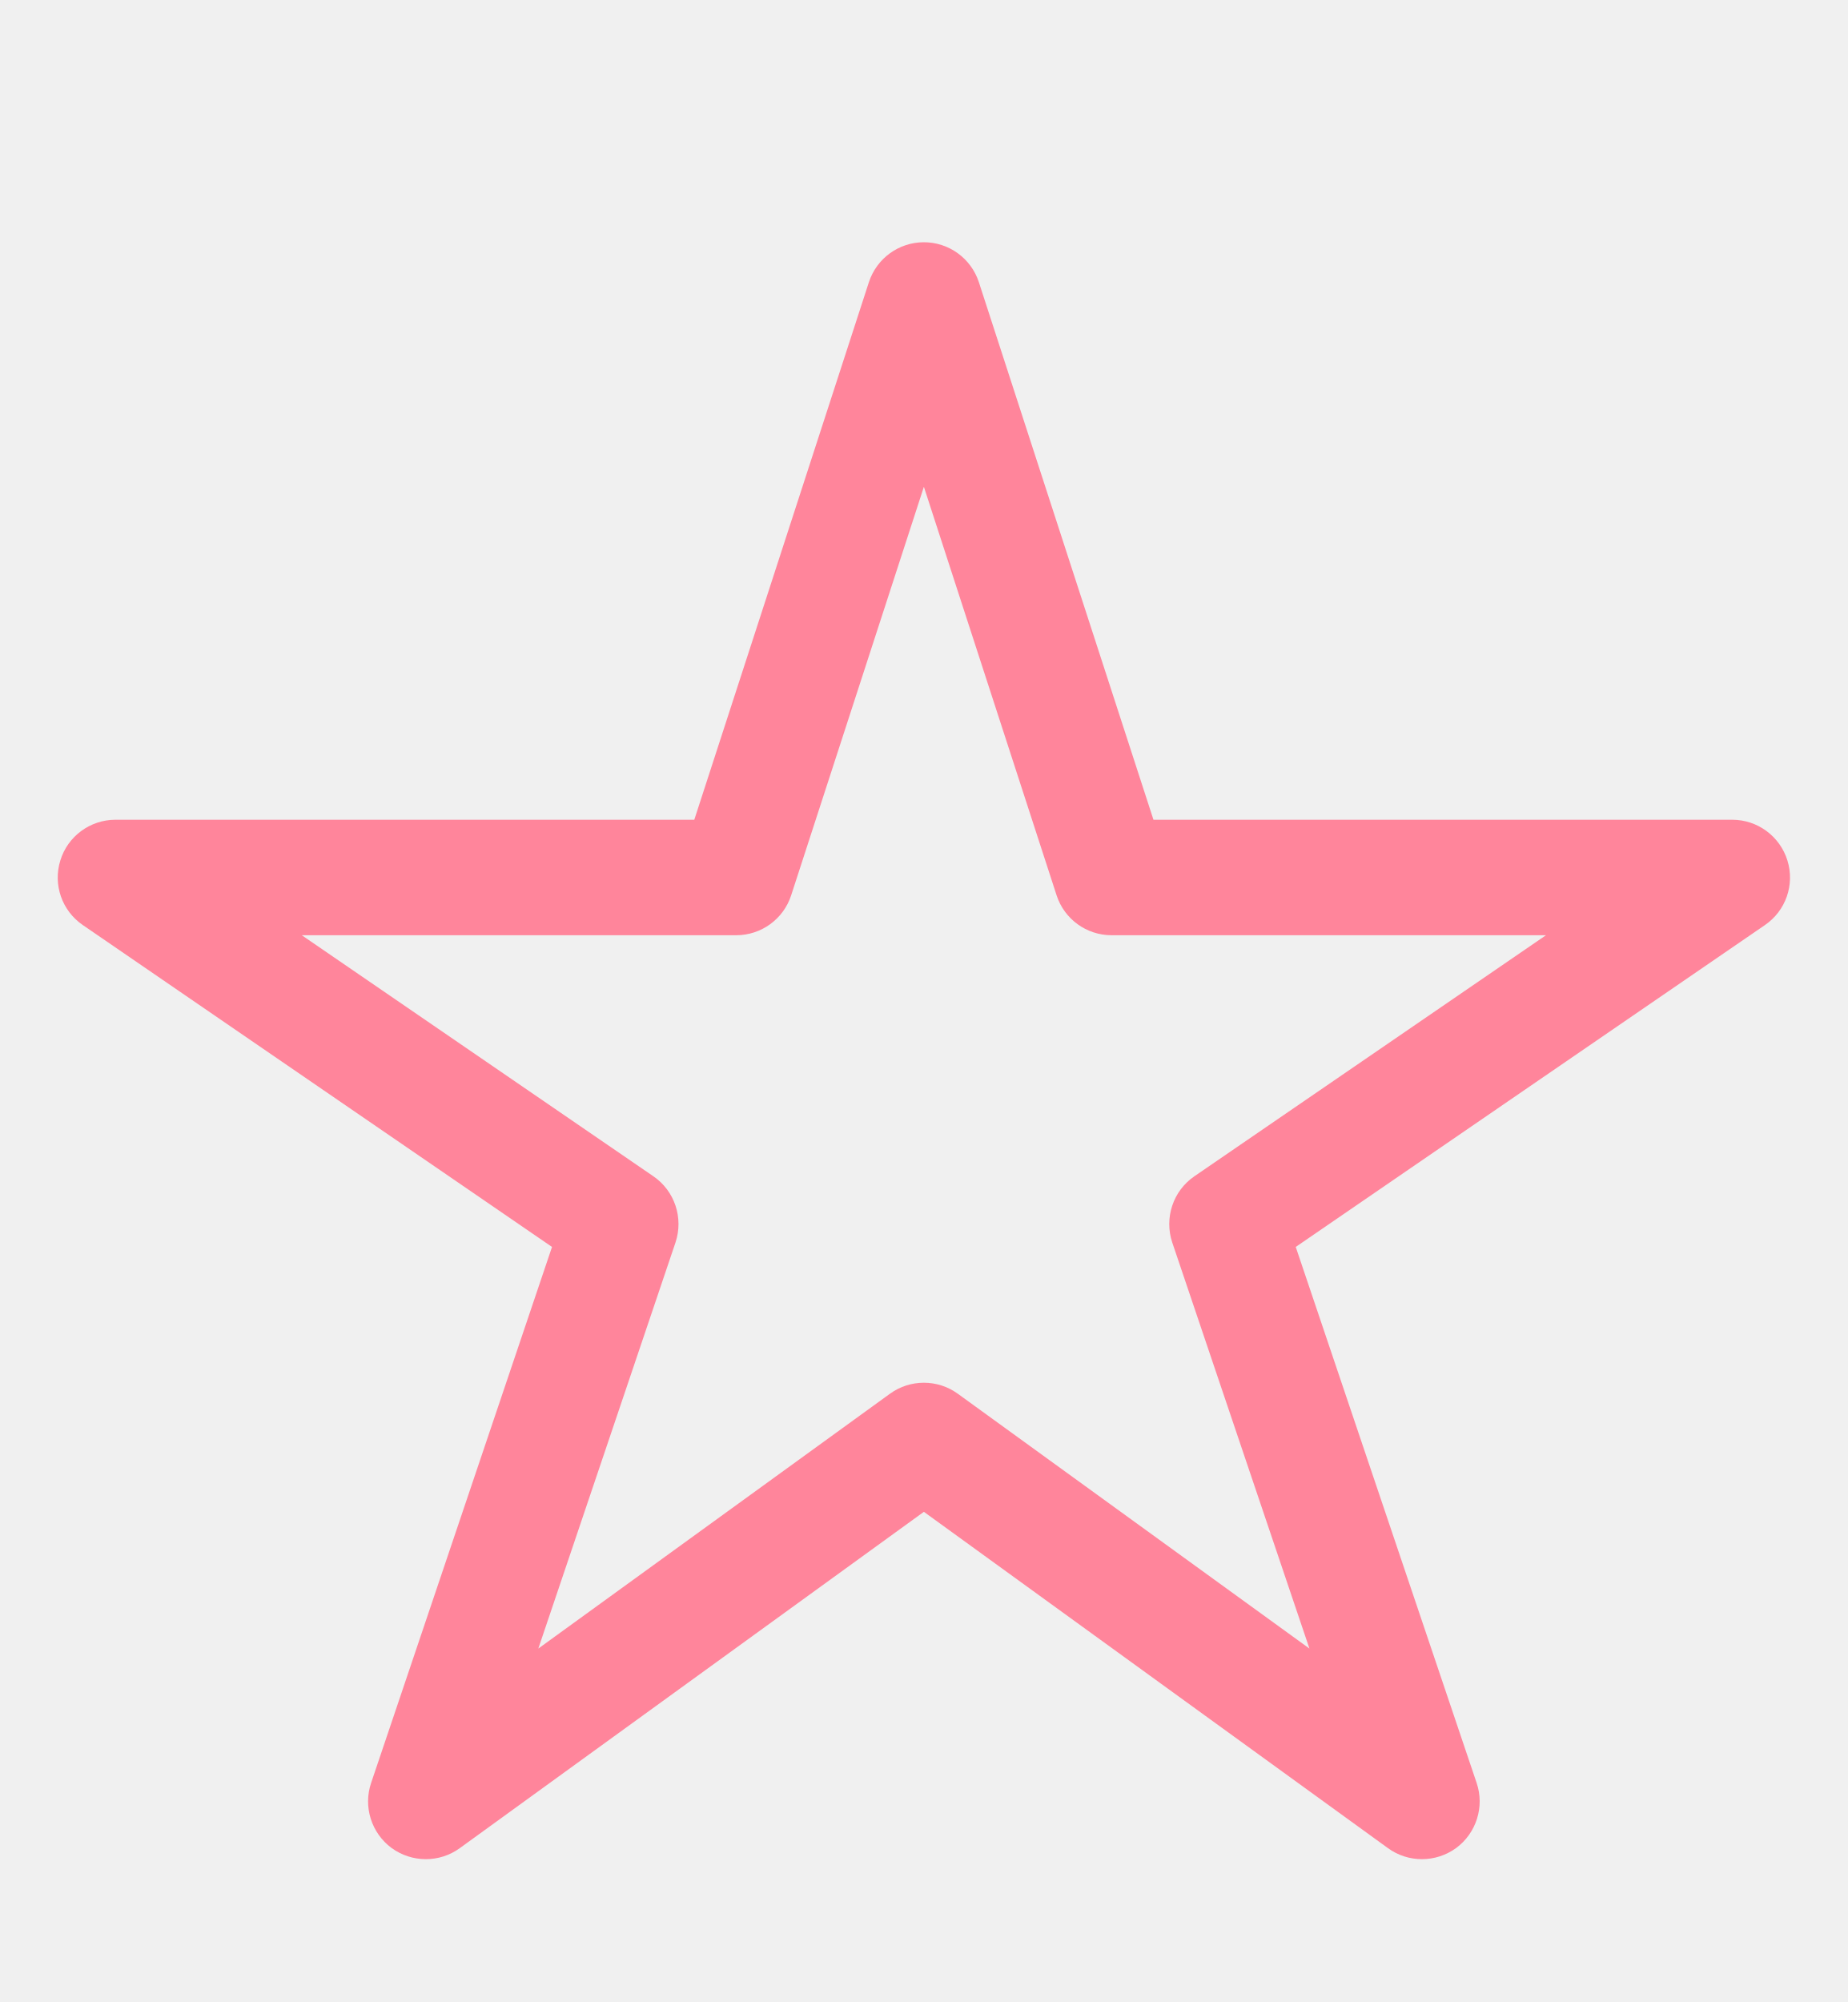
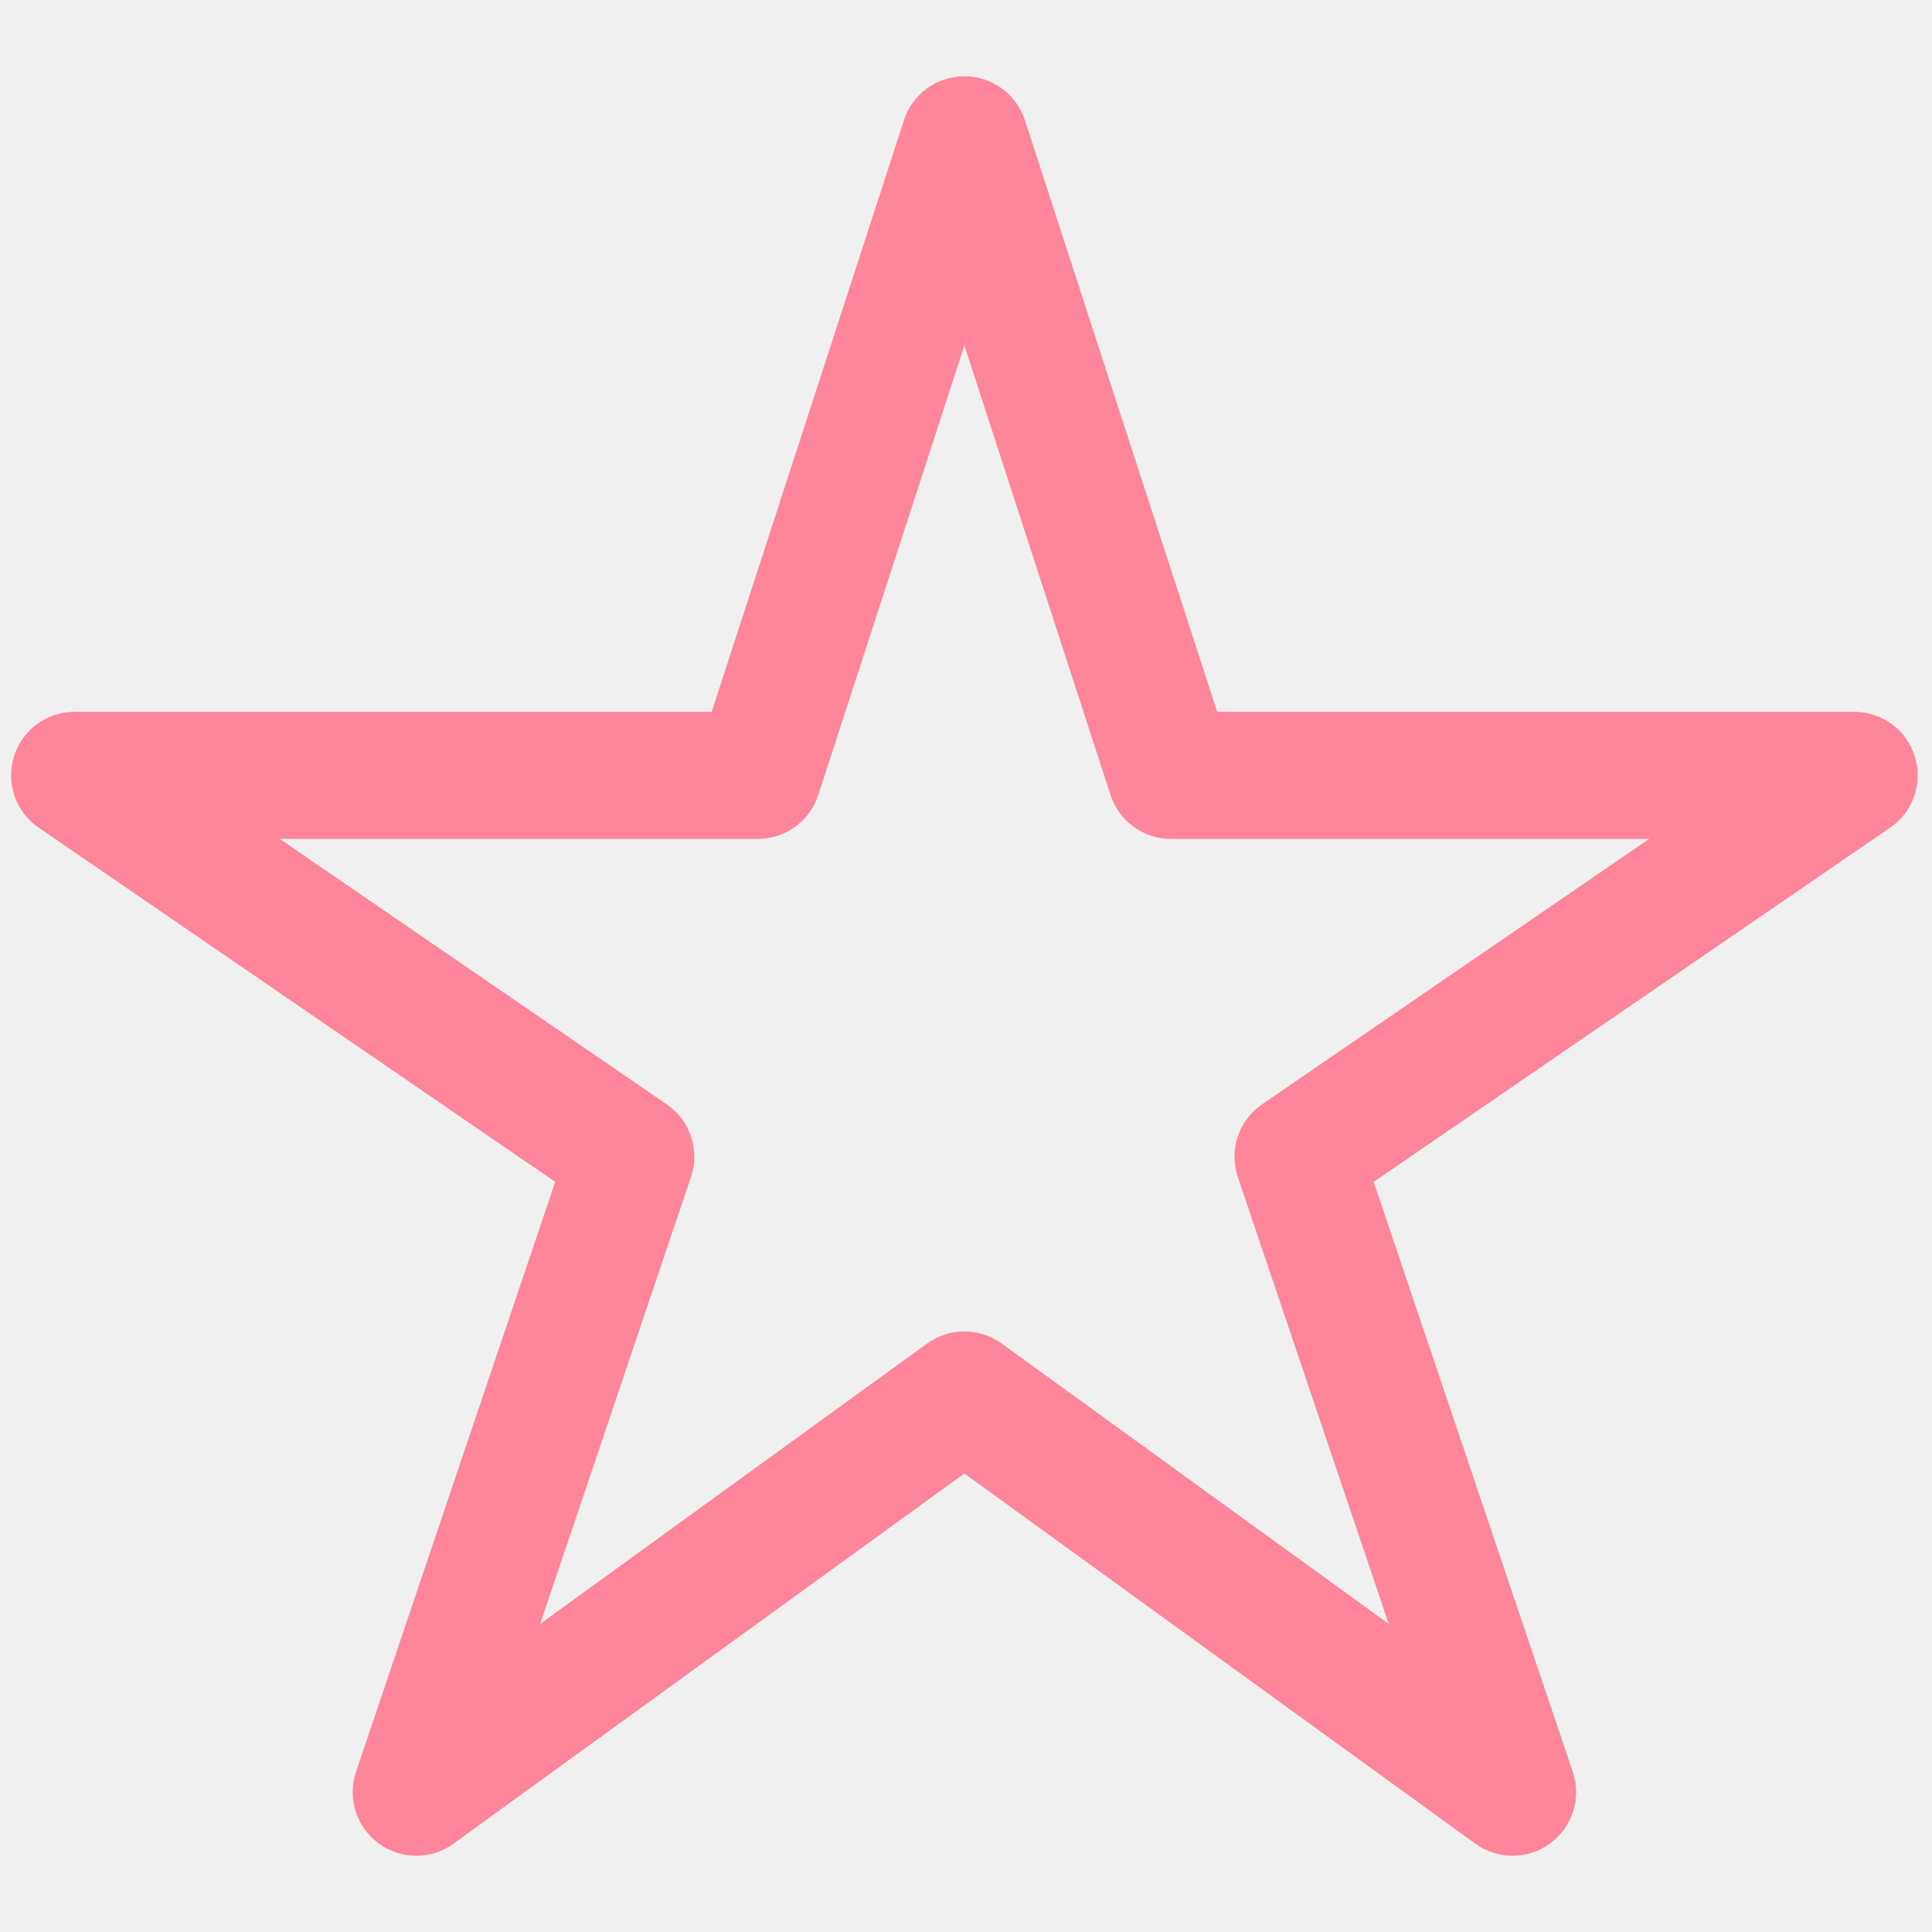
- <svg xmlns="http://www.w3.org/2000/svg" width="12" height="13" viewBox="0 0 12 13" fill="none">
-   <g clip-path="url(#clip0_305_406)">
-     <path fill-rule="evenodd" clip-rule="evenodd" d="M6 1.573C6.162 1.573 6.306 1.677 6.357 1.832L7.491 5.323H11.25C11.414 5.323 11.559 5.43 11.608 5.587C11.657 5.744 11.598 5.914 11.462 6.007L8.415 8.097L9.59 11.578C9.642 11.732 9.588 11.903 9.457 12C9.325 12.096 9.146 12.097 9.014 12.001L6 9.817L2.986 12.001C2.854 12.097 2.675 12.096 2.543 12C2.412 11.903 2.358 11.732 2.41 11.578L3.585 8.097L0.538 6.007C0.402 5.914 0.343 5.744 0.392 5.587C0.44 5.43 0.586 5.323 0.75 5.323H4.509L5.643 1.832C5.694 1.677 5.838 1.573 6 1.573ZM6 3.161L5.138 5.814C5.088 5.968 4.944 6.073 4.781 6.073H1.96L4.243 7.638C4.382 7.733 4.44 7.909 4.387 8.068L3.496 10.705L5.78 9.05C5.911 8.955 6.089 8.955 6.22 9.05L8.504 10.705L7.613 8.068C7.56 7.909 7.618 7.733 7.757 7.638L10.04 6.073H7.219C7.056 6.073 6.912 5.968 6.862 5.814L6 3.161Z" fill="#FF859B" />
-   </g>
-   <defs>
-     <clipPath id="clip0_305_406">
-       <rect width="12" height="12" fill="white" transform="translate(0 0.822693)" />
-     </clipPath>
-   </defs>
+ <svg xmlns="http://www.w3.org/2000/svg" width="19" height="19" viewBox="0 0 19 19" fill="none">
+   <path fill-rule="evenodd" clip-rule="evenodd" d="M9.484 0.75C9.755 0.75 9.995 0.924 10.079 1.182L11.97 7H18.234C18.508 7 18.75 7.178 18.831 7.44C18.912 7.702 18.814 7.986 18.588 8.14L13.509 11.623L15.467 17.425C15.554 17.683 15.464 17.967 15.245 18.128C15.026 18.29 14.728 18.291 14.508 18.131L9.484 14.491L4.46 18.131C4.24 18.291 3.942 18.29 3.723 18.128C3.504 17.967 3.414 17.683 3.501 17.425L5.46 11.623L0.381 8.14C0.155 7.986 0.056 7.702 0.137 7.44C0.218 7.178 0.46 7 0.734 7H6.999L8.89 1.182C8.973 0.924 9.213 0.75 9.484 0.75ZM9.484 3.397L8.047 7.818C7.964 8.076 7.724 8.25 7.453 8.25H2.751L6.556 10.86C6.787 11.018 6.885 11.31 6.795 11.575L5.312 15.97L9.117 13.213C9.336 13.054 9.632 13.054 9.851 13.213L13.657 15.97L12.173 11.575C12.084 11.31 12.181 11.018 12.412 10.86L16.218 8.25H11.515C11.245 8.25 11.005 8.076 10.921 7.818L9.484 3.397Z" fill="#FF859B" />
</svg>
